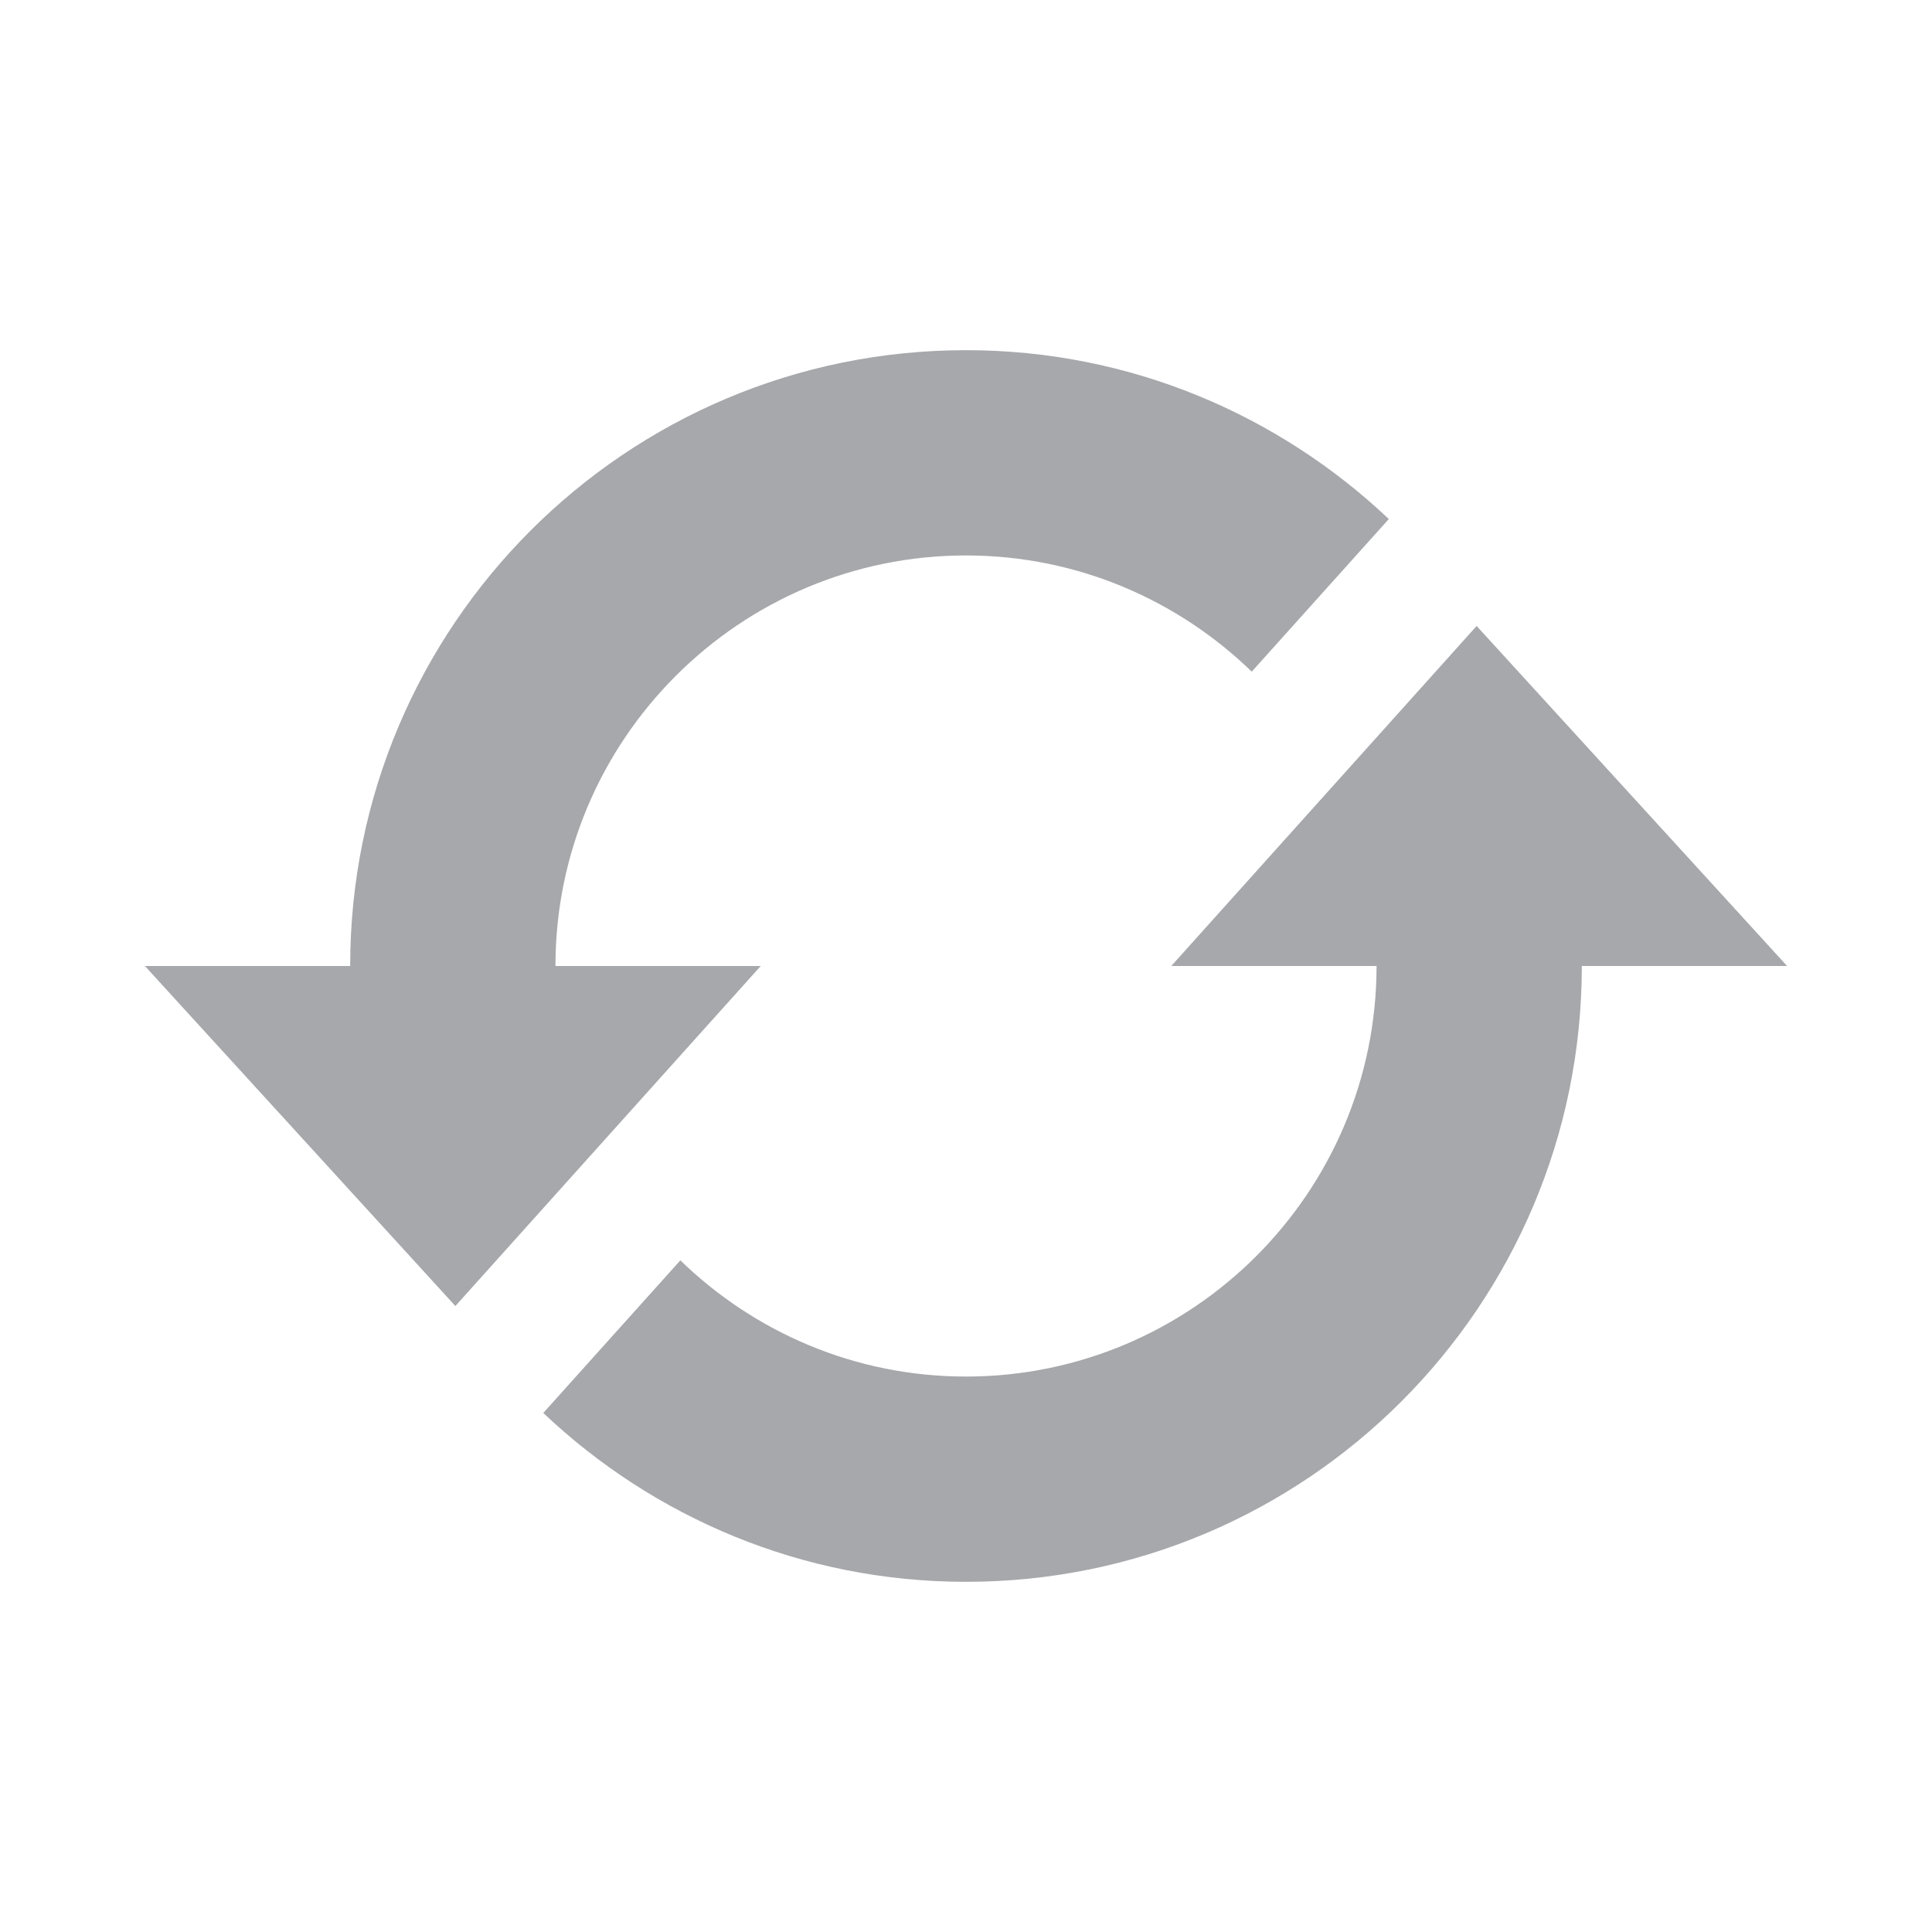
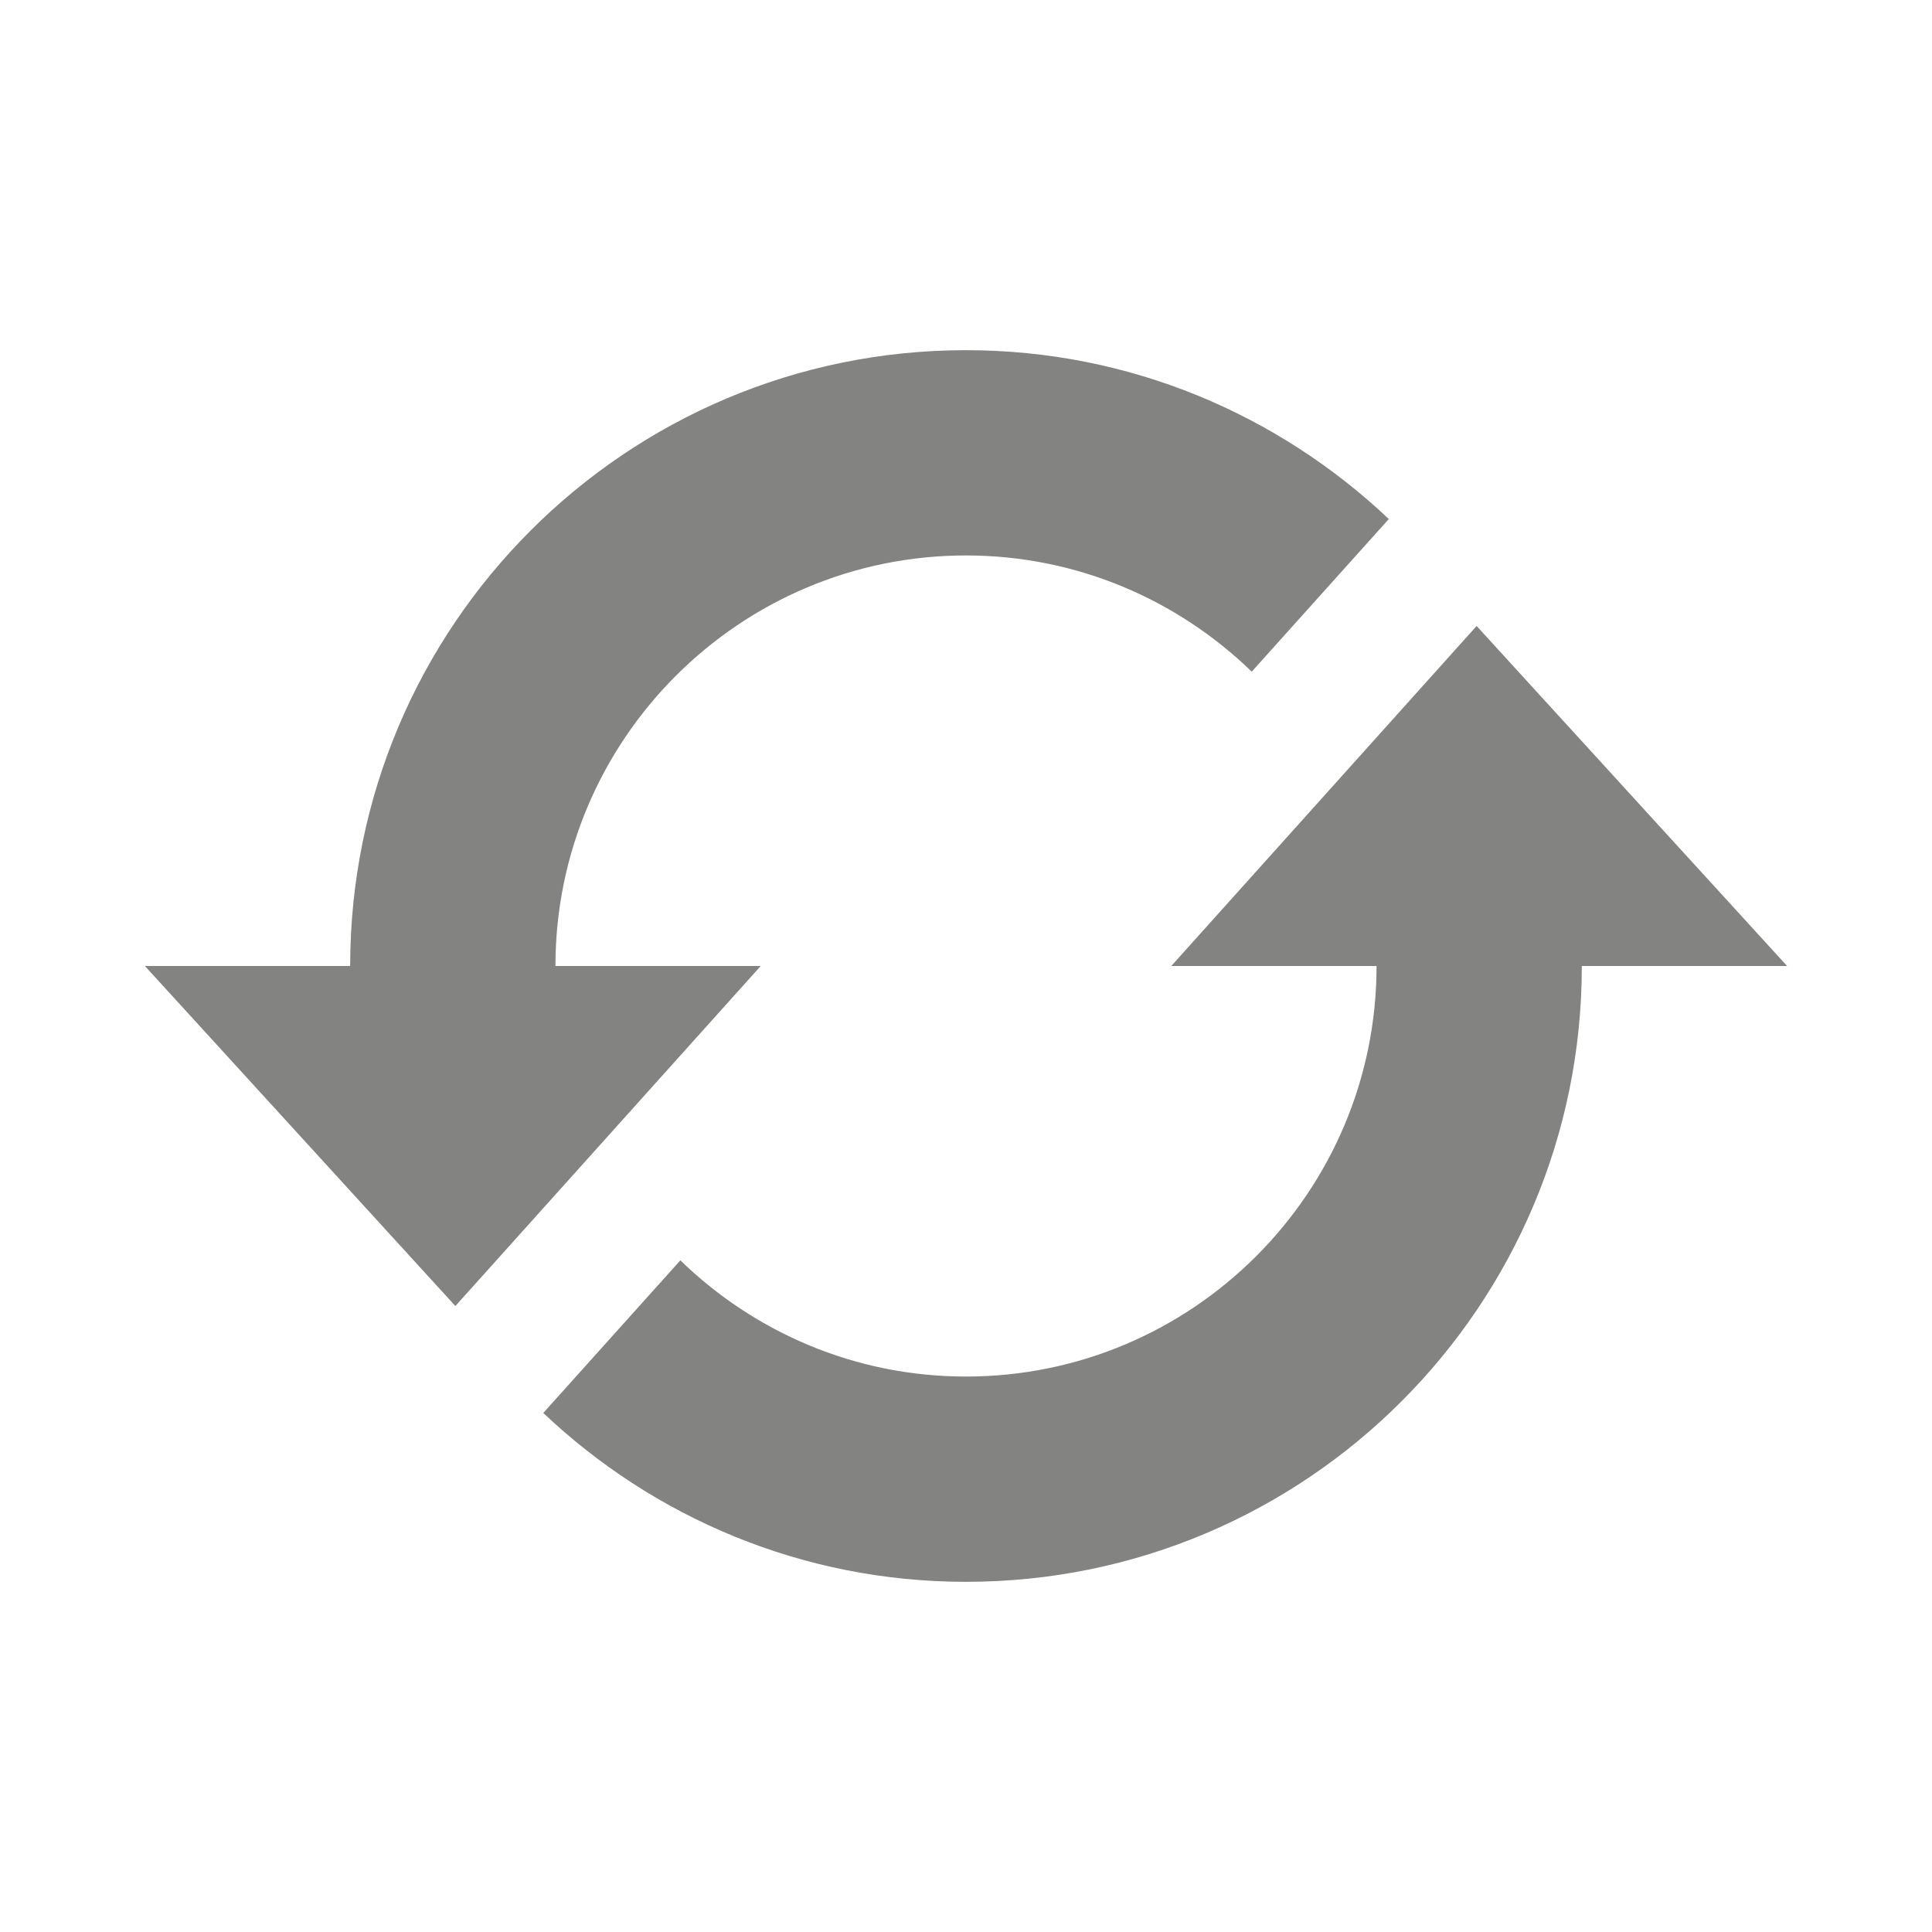
<svg xmlns="http://www.w3.org/2000/svg" width="20" height="20" viewBox="0 0 20 20" version="1.1" id="svg2664">
  <defs id="defs2668" />
-   <path d="M 7.875,10 4.714,13.52 1.5,10 h 2.125 c 0,-3.52 2.855,-6.375 6.375,-6.375 1.696,0 3.234,0.667 4.377,1.748 l -1.419,1.58 C 12.192,6.21 11.149,5.75 10,5.75 7.656,5.75 5.75,7.656 5.75,10 Z M 15.286,6.48 12.125,10 h 2.125 c 0,2.344 -1.906,4.25 -4.25,4.25 -1.15,0 -2.192,-0.46 -2.957,-1.203 l -1.419,1.58 C 6.766,15.708 8.304,16.375 10,16.375 c 3.52,0 6.375,-2.855 6.375,-6.375 H 18.5 Z" id="path2662" style="fill:#a6a8ab;fill-opacity:1;stroke-width:0.708" />
+   <path d="M 7.875,10 4.714,13.52 1.5,10 h 2.125 c 0,-3.52 2.855,-6.375 6.375,-6.375 1.696,0 3.234,0.667 4.377,1.748 l -1.419,1.58 C 12.192,6.21 11.149,5.75 10,5.75 7.656,5.75 5.75,7.656 5.75,10 Z M 15.286,6.48 12.125,10 h 2.125 c 0,2.344 -1.906,4.25 -4.25,4.25 -1.15,0 -2.192,-0.46 -2.957,-1.203 l -1.419,1.58 C 6.766,15.708 8.304,16.375 10,16.375 c 3.52,0 6.375,-2.855 6.375,-6.375 H 18.5 Z" id="path2662" style="fill:#838382;fill-opacity:1;stroke-width:0.708" />
</svg>
